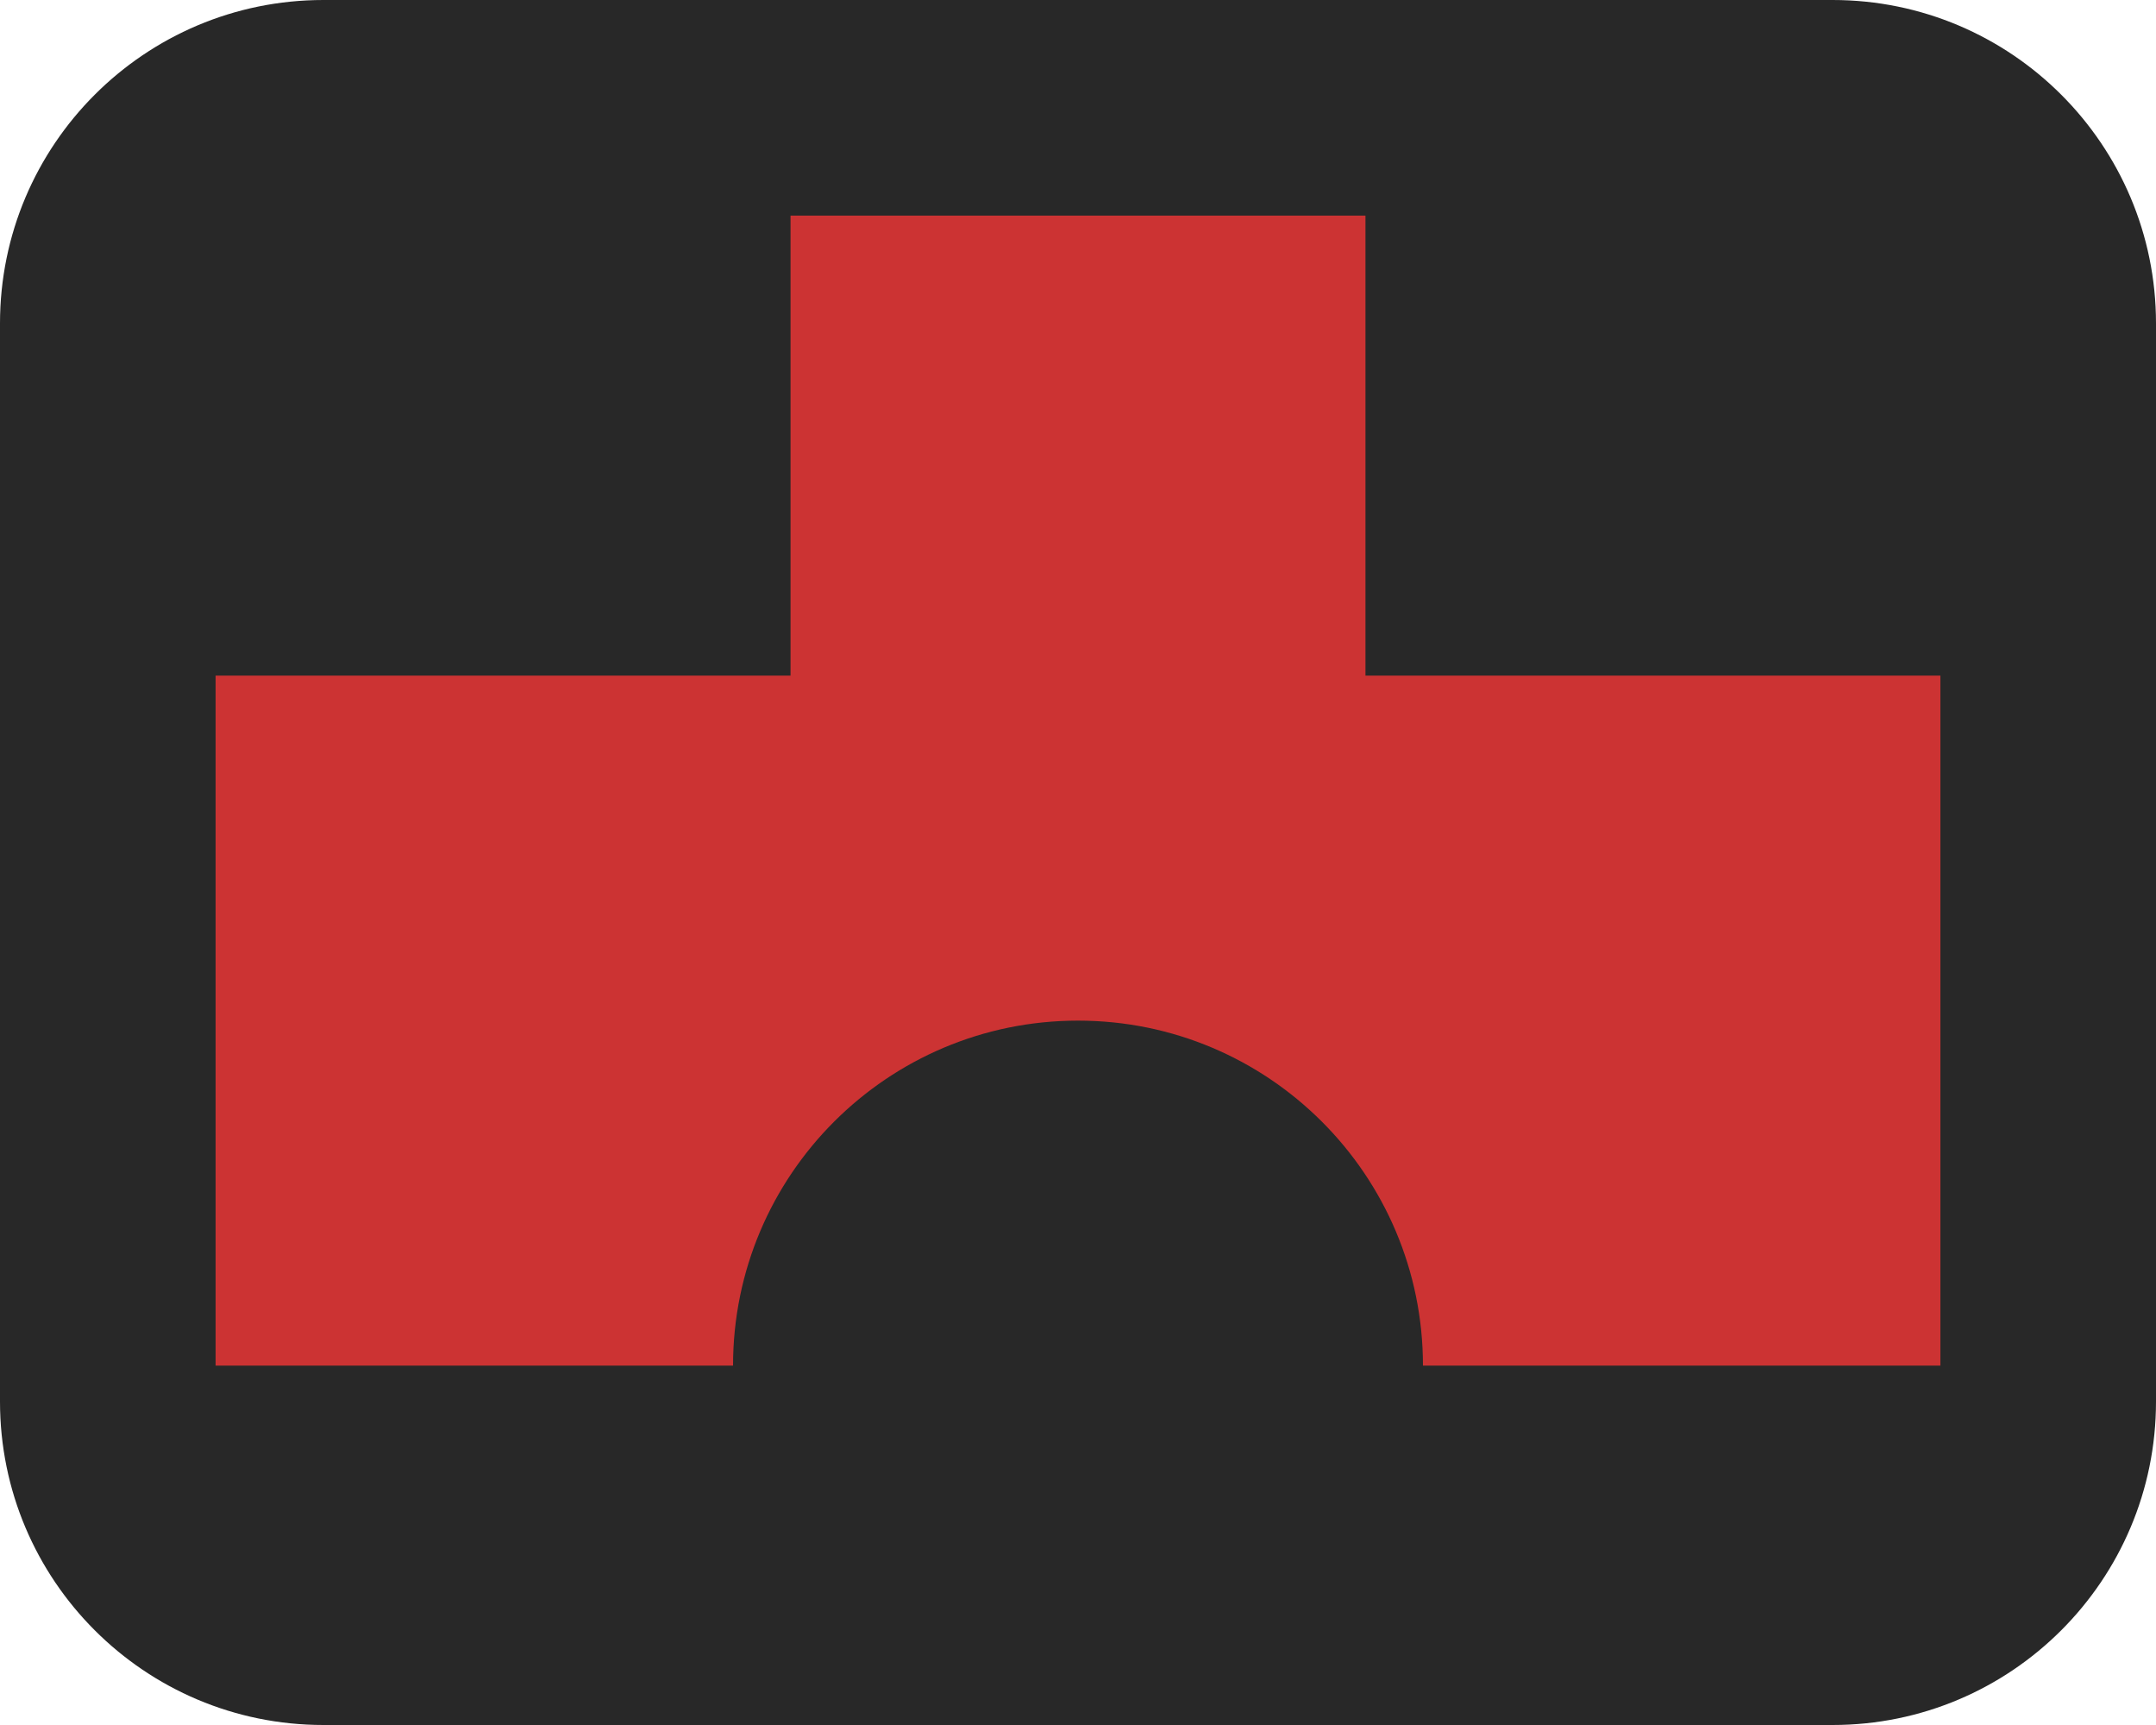
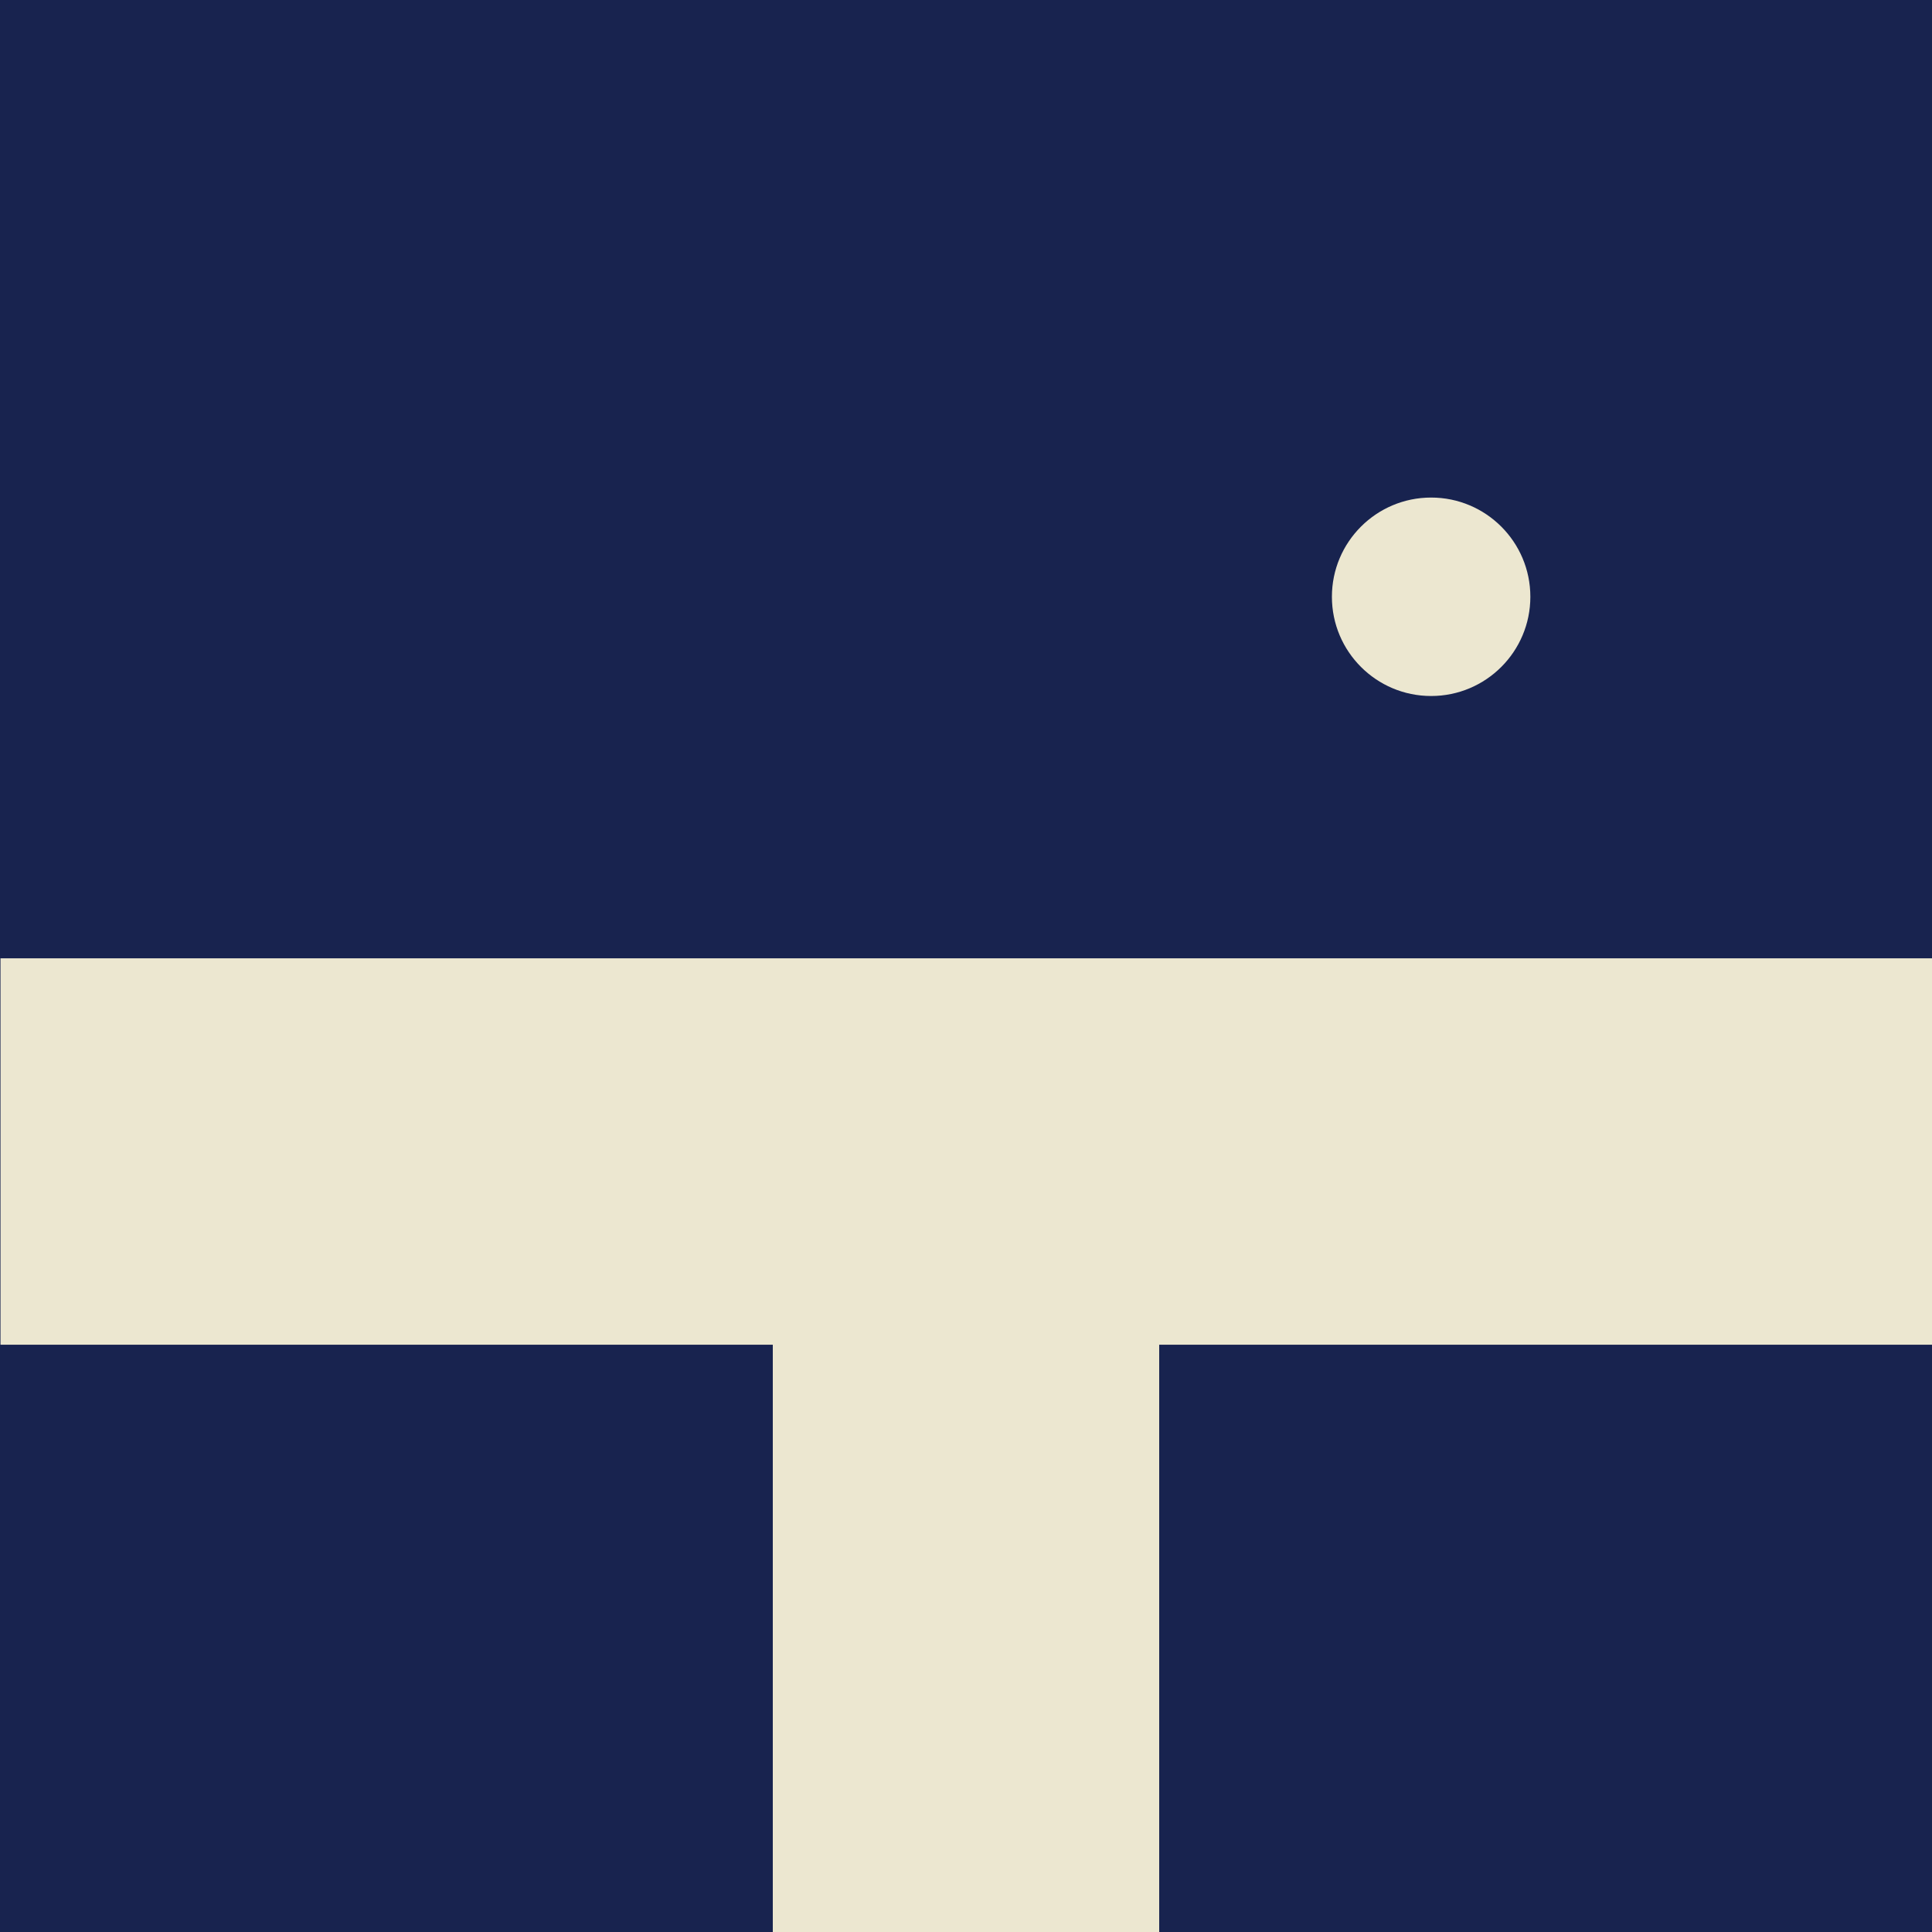
- <svg xmlns="http://www.w3.org/2000/svg" viewBox="0 0 120 96" width="120" height="96">
-   <rect width="120" height="96" rx="18" fill="#282828" />
-   <g transform="translate(0,8)">
-     <path d="M0,80 L0,32 L40,32 L40,0 L80,0 L80,32 L120,32 L120,80 L84,80 A24,24 0 0 0 36,80 Z" fill="#CC3333" transform="translate(12,4) scale(0.8)" />
-   </g>
+ <svg xmlns="http://www.w3.org/2000/svg" viewBox="1360 1360 280 280" role="img" aria-label="Racket Club mark">
+   <rect fill="#18234F" x="1360" y="1360" width="280" height="280" />
+   <rect fill="#ECE7D0" x="1472" y="1500" width="56" height="141.13" />
+   <rect fill="#ECE7D0" x="1472.07" y="1386.88" width="56" height="280" transform="translate(-26.8095 3026.956) rotate(-90)" />
+   <circle fill="#ECE7D0" cx="1567.41" cy="1446.49" r="14.38" />
</svg>
